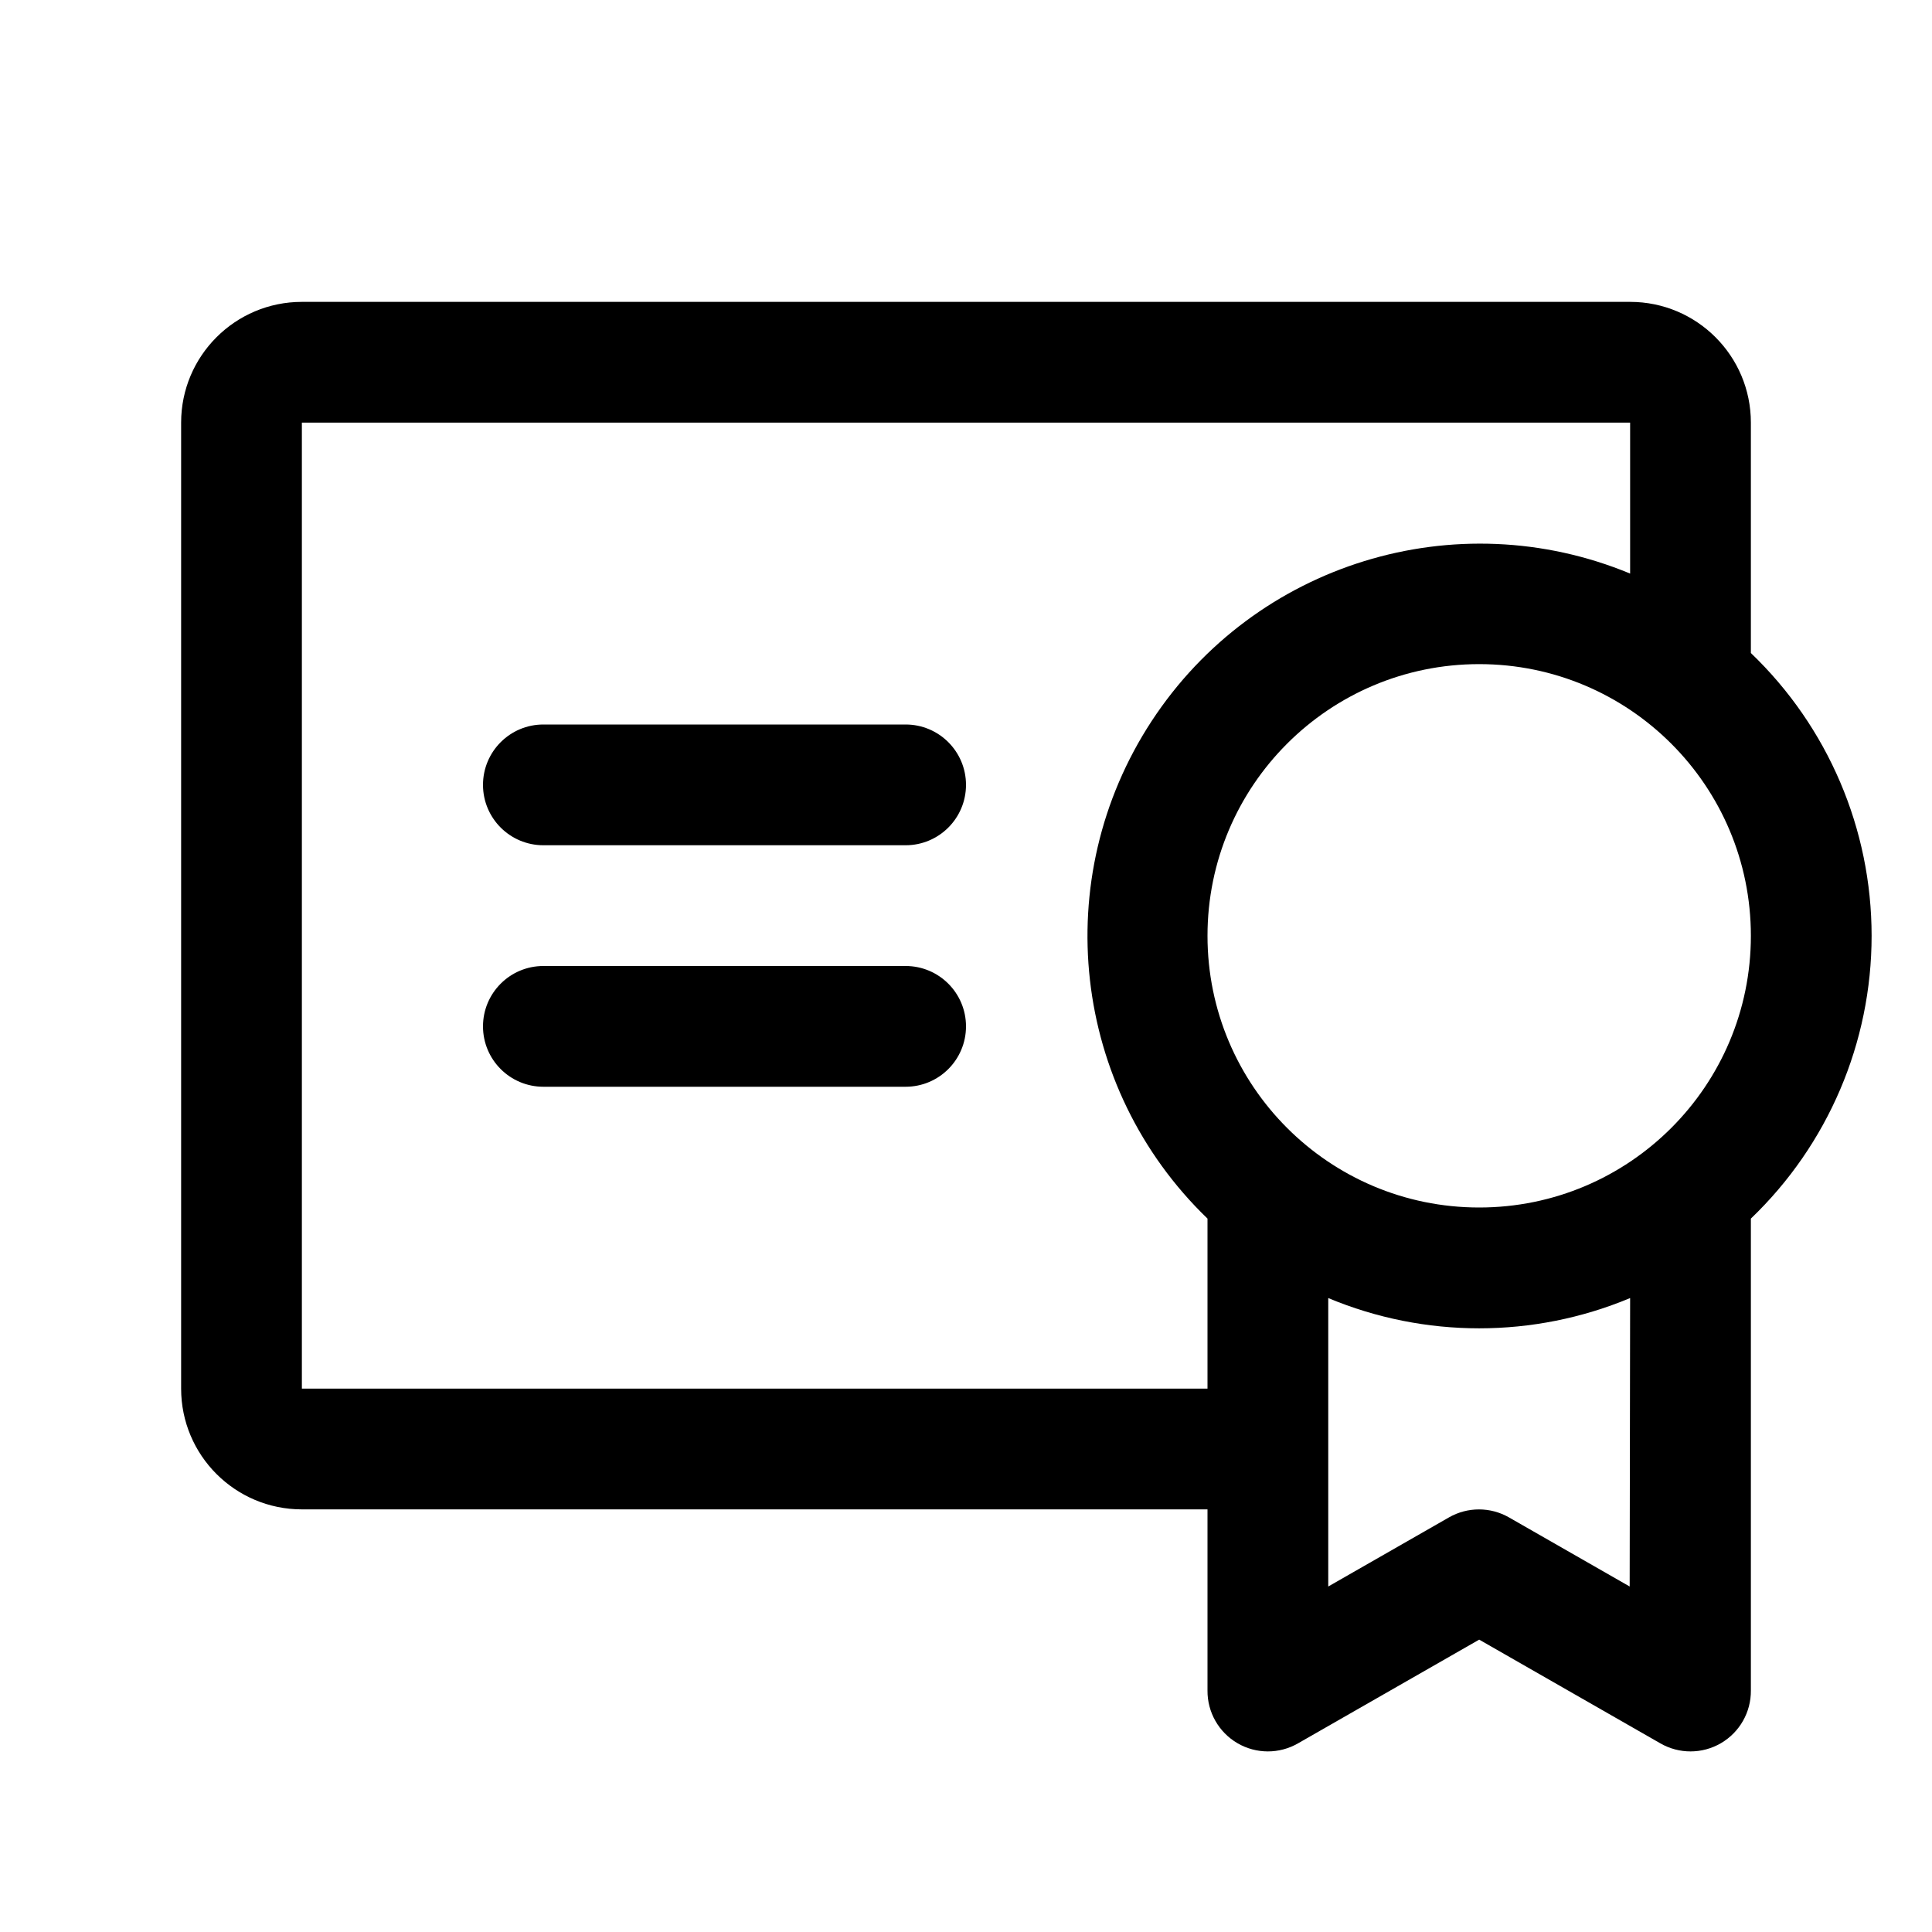
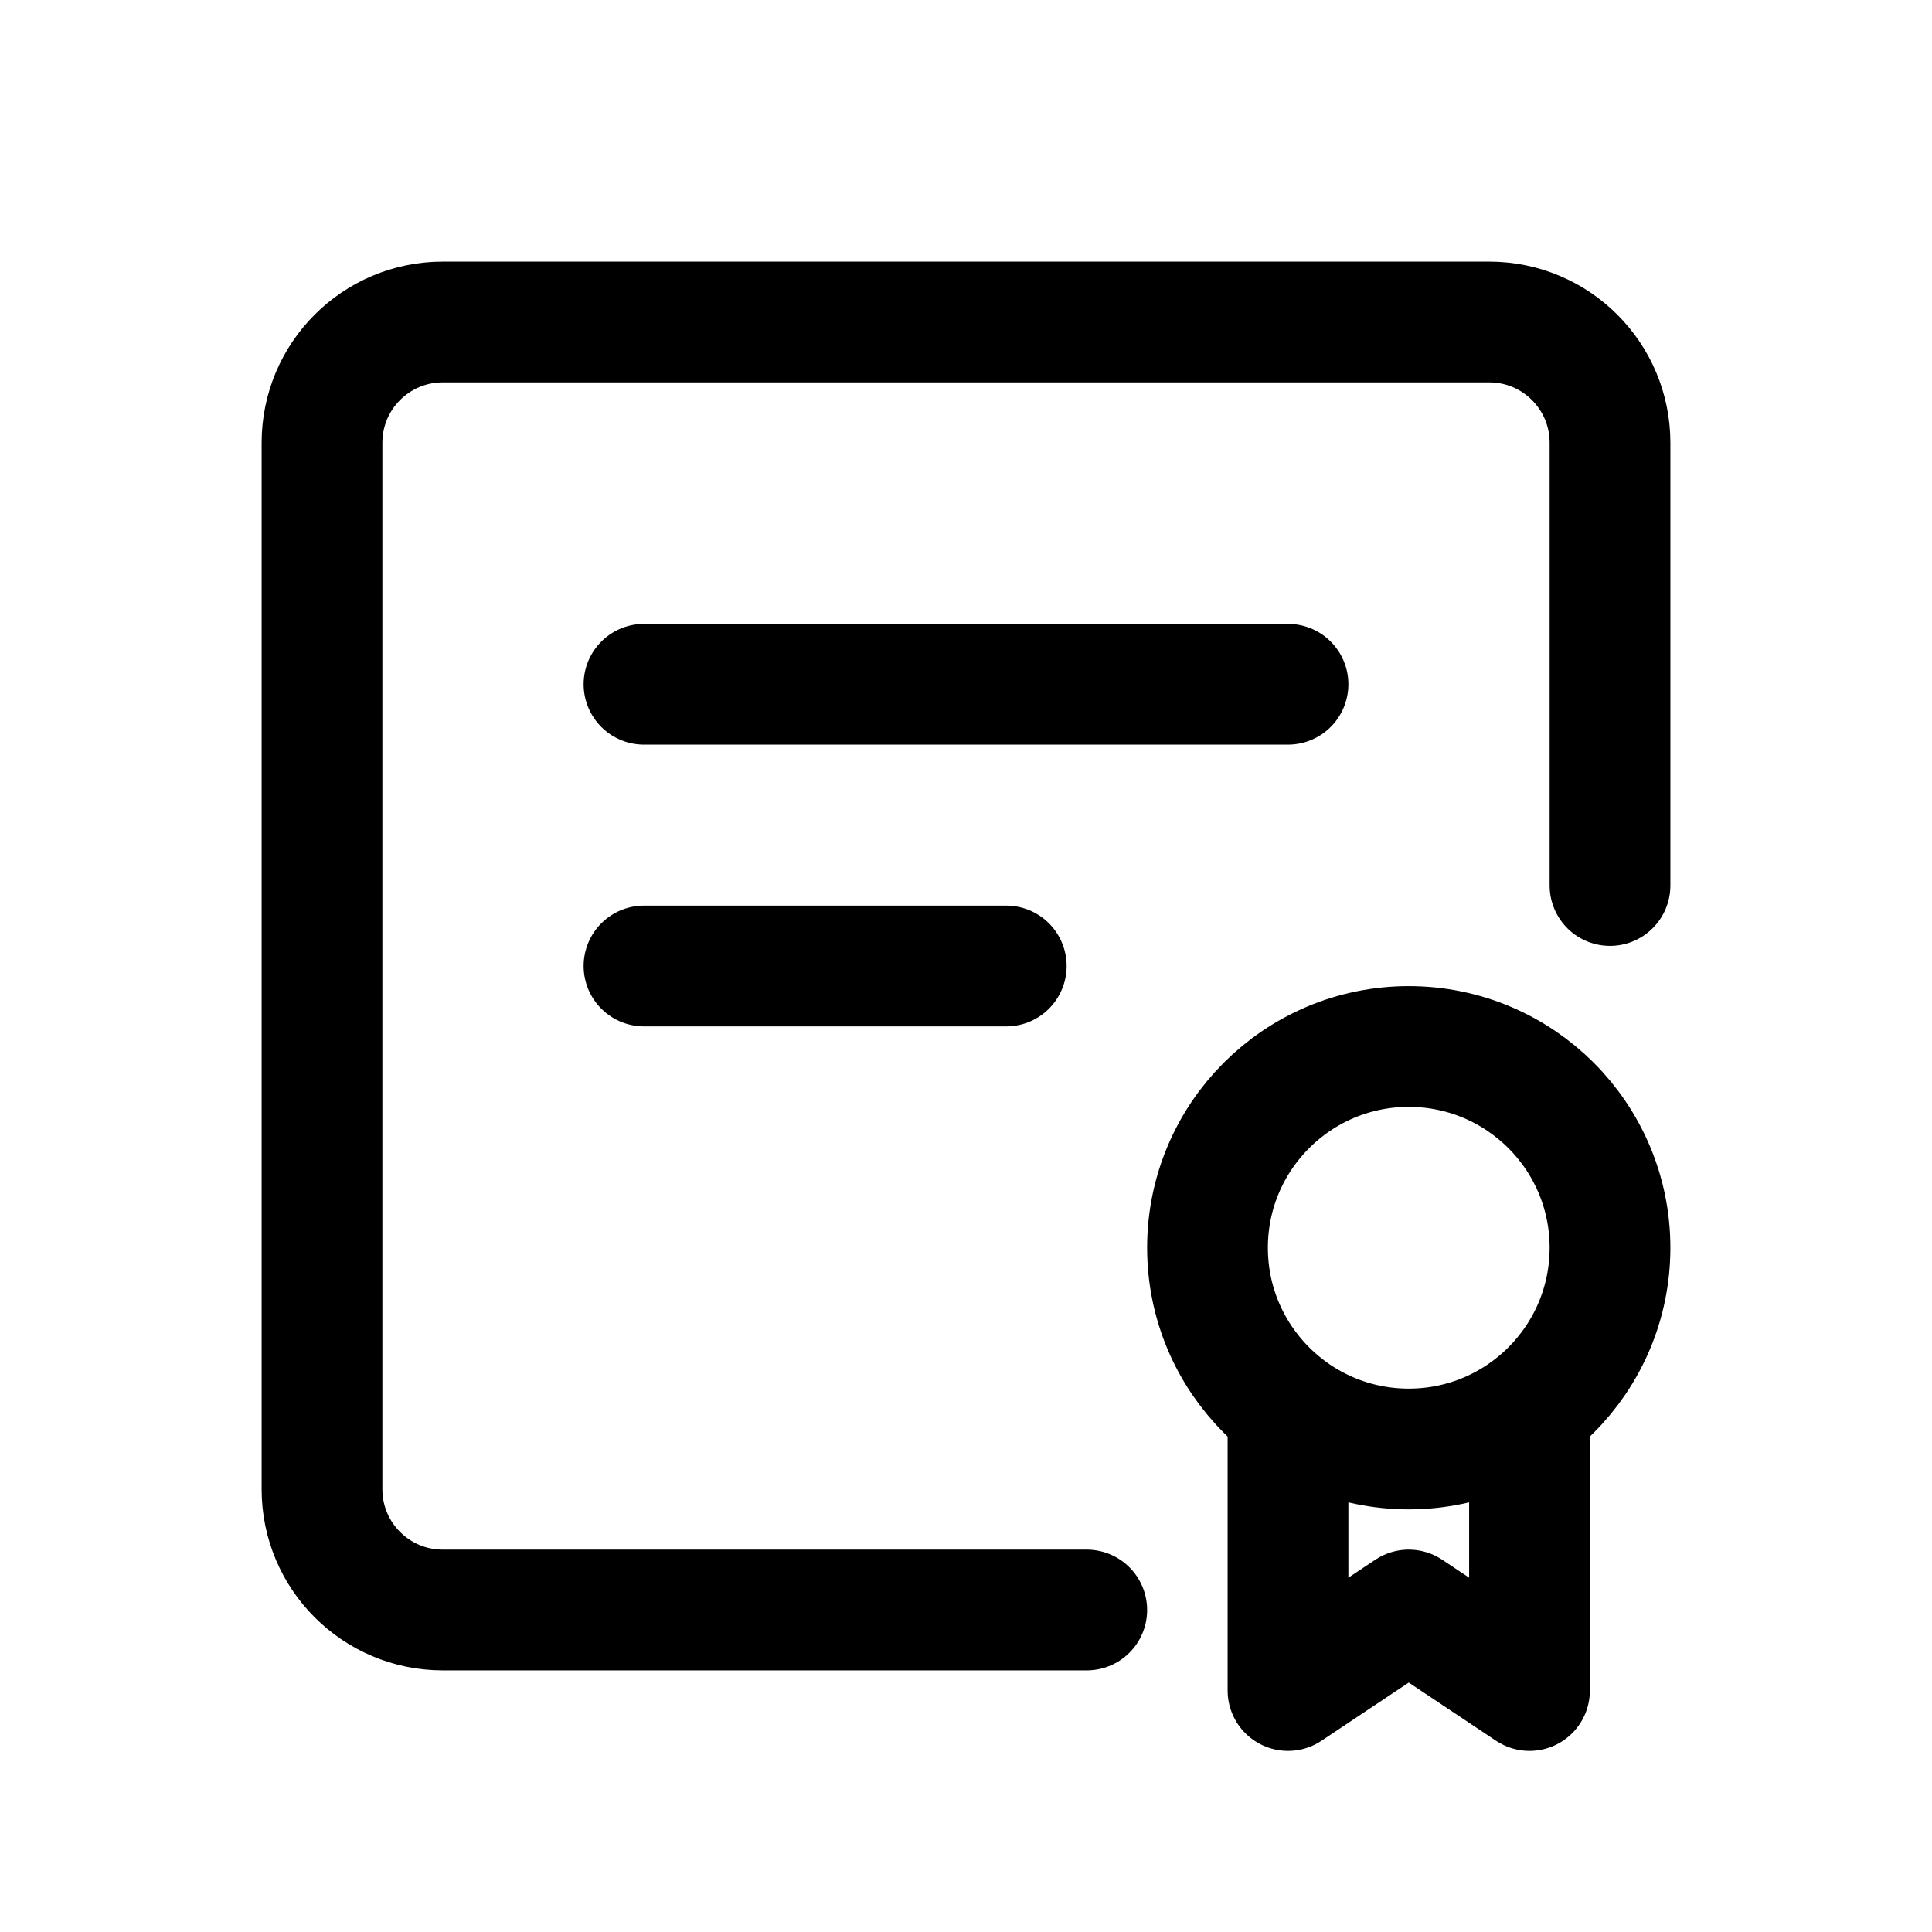
- <svg xmlns="http://www.w3.org/2000/svg" viewBox="0 0 256 256" fill="currentColor">
-   <path d="M128,136a8,8,0,0,1-8,8H72a8,8,0,0,1,0-16h48A8,8,0,0,1,128,136Zm-8-40H72a8,8,0,0,0,0,16h48a8,8,0,0,0,0-16Zm112,65.47V224A8,8,0,0,1,220,231l-24-13.74L172,231A8,8,0,0,1,160,224V200H40a16,16,0,0,1-16-16V56A16,16,0,0,1,40,40H216a16,16,0,0,1,16,16V86.53a51.88,51.88,0,0,1,0,74.94ZM160,184V161.47A52,52,0,0,1,216,76V56H40V184Zm56-12a51.88,51.88,0,0,1-40,0v38.22l16-9.16a8,8,0,0,1,7.94,0l16,9.16Zm16-48a36,36,0,1,0-36,36A36,36,0,0,0,232,124Z" />
+ <svg xmlns="http://www.w3.org/2000/svg" viewBox="0 0 24 24" fill="none" stroke="currentColor" stroke-width="1.5" stroke-linecap="round" stroke-linejoin="round">
+   <path d="M13.5 20H5.5A1.5 1.5 0 0 1 4 18.5v-13A1.5 1.5 0 0 1 5.5 4h13A1.5 1.5 0 0 1 20 5.5V11" />
+   <path d="M8 8.5h8M8 12h4.5" />
+   <circle cx="17.5" cy="15.5" r="2.5" />
+   <path d="M16 17.6V21l1.5-1 1.5 1v-3.4" />
</svg>
